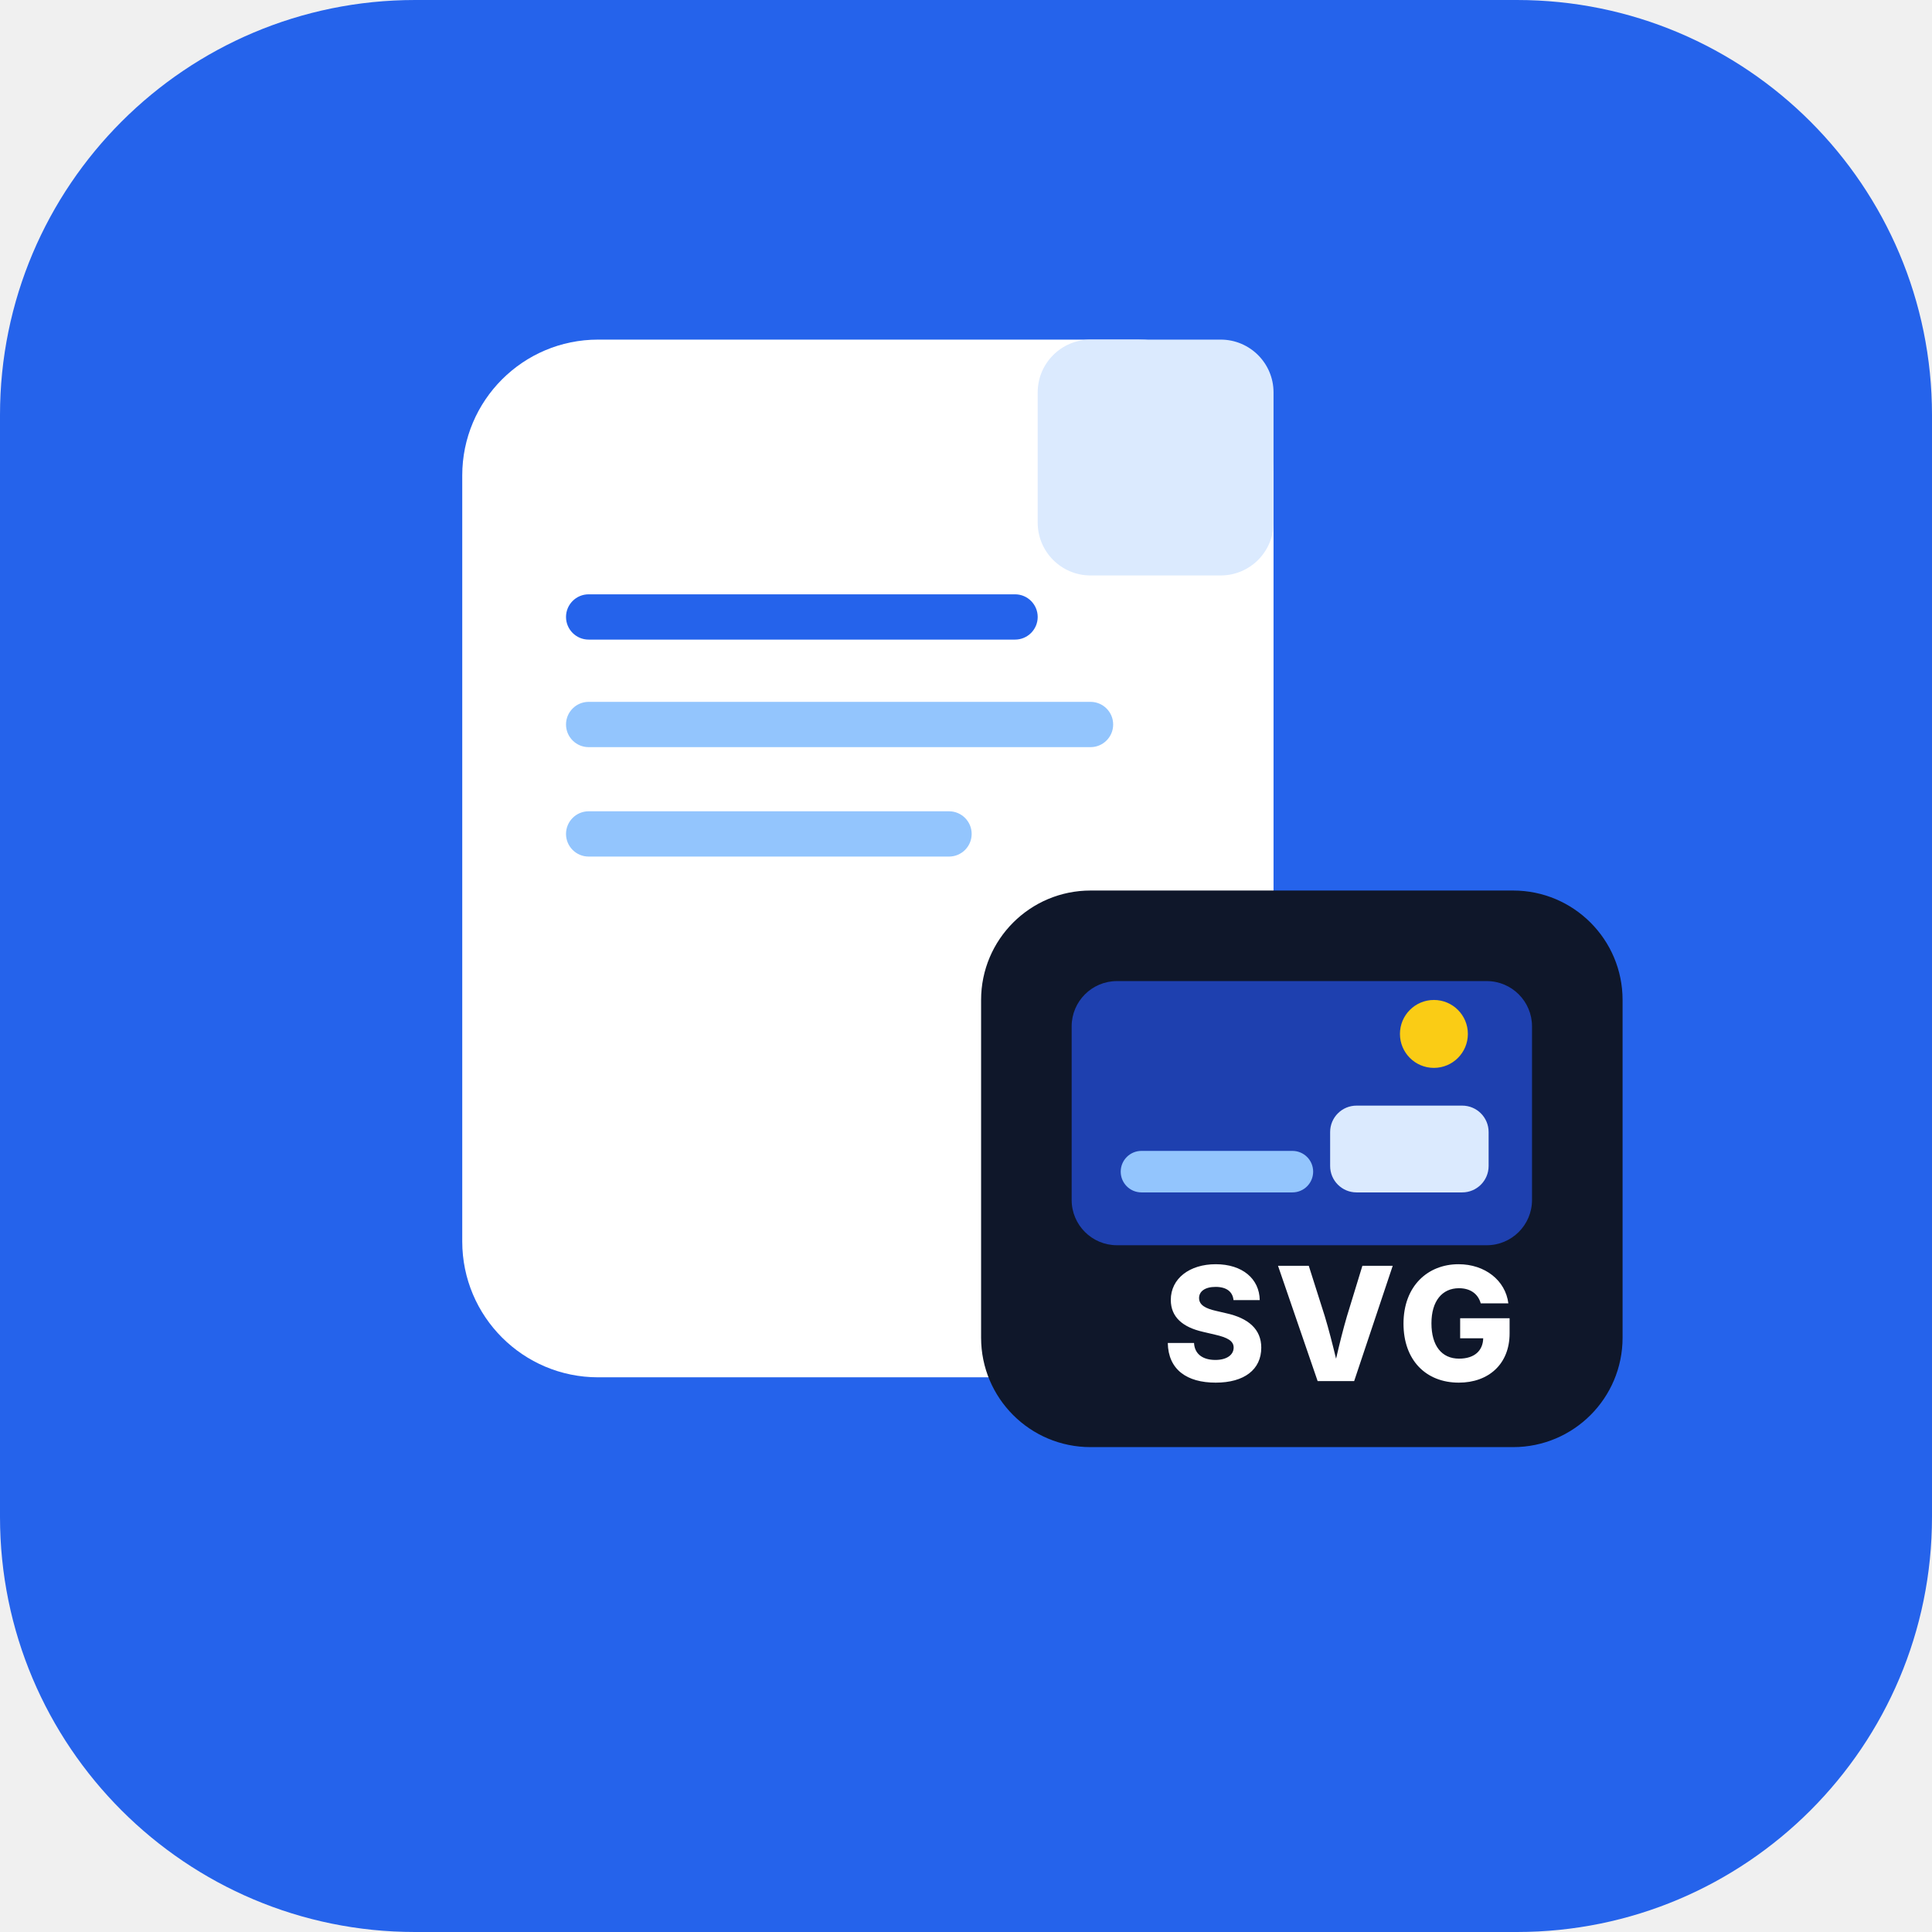
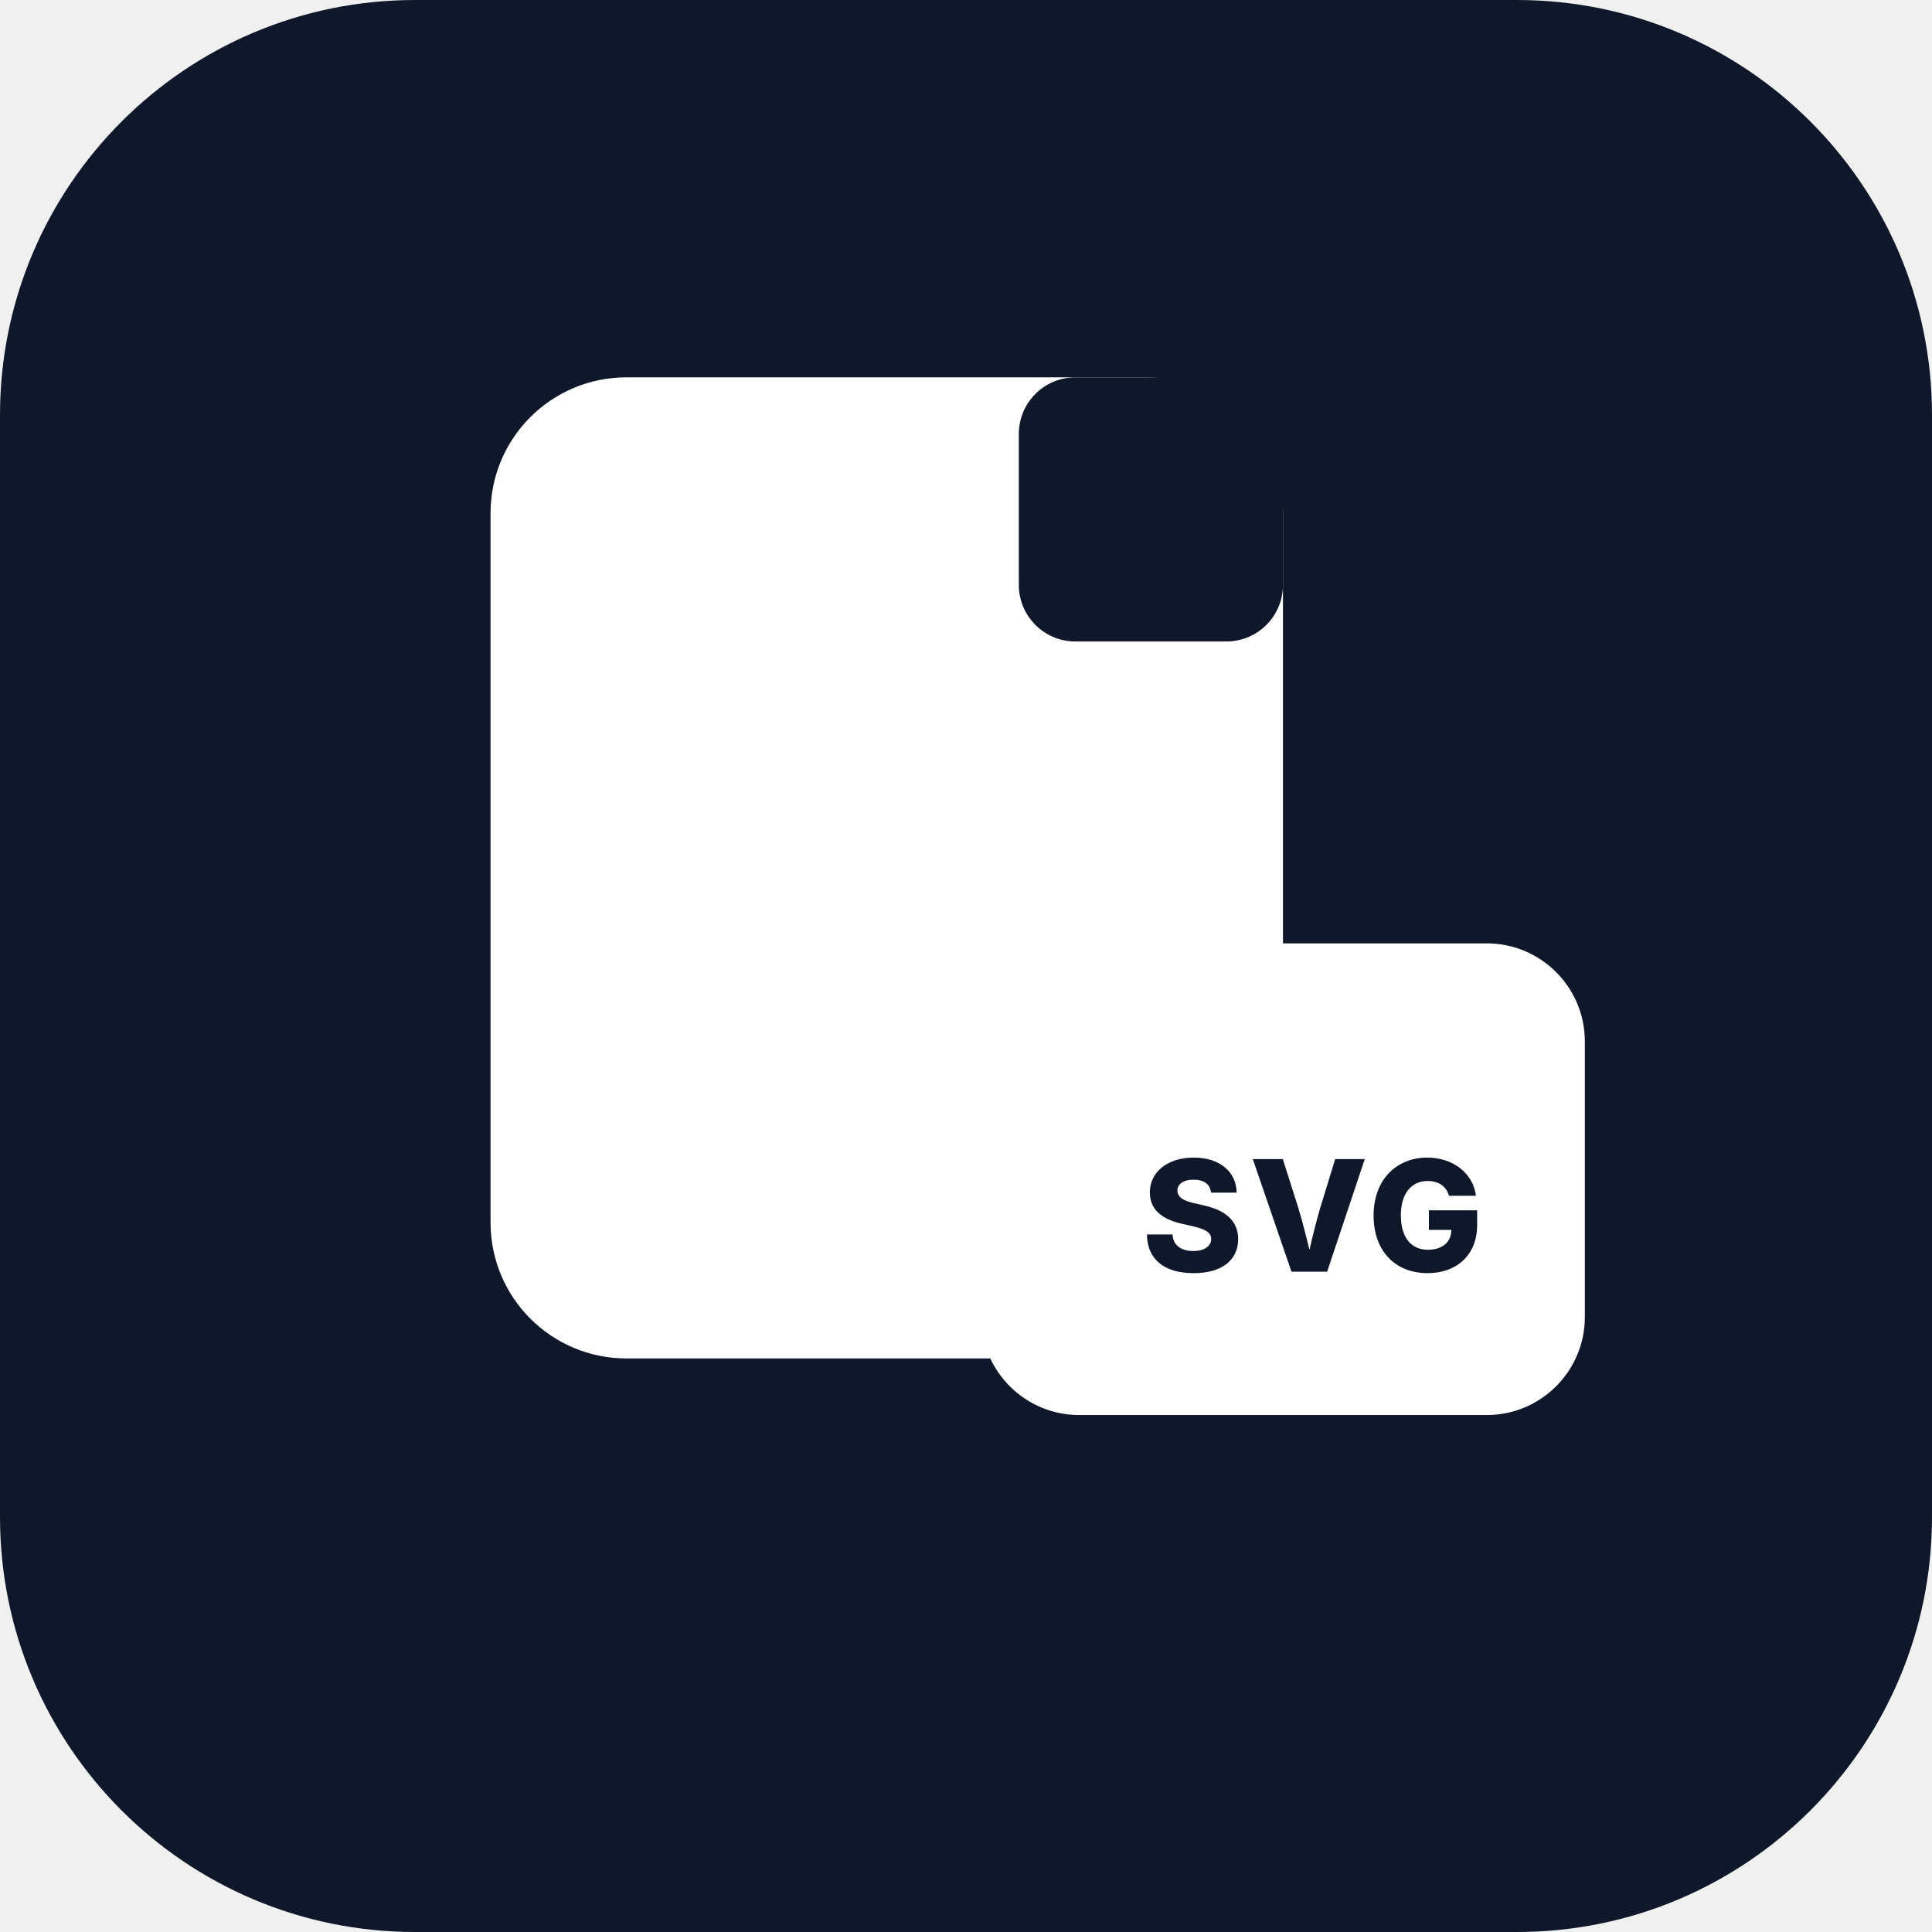
<svg xmlns="http://www.w3.org/2000/svg" width="1024" height="1024" viewBox="0 0 1024 1024">
-   <rect x="0" y="0" width="1024" height="1024" rx="220" fill="#2563EB" />
-   <rect x="245" y="180" width="430" height="550" rx="72" fill="#FFFFFF" />
-   <rect x="550" y="180" width="125" height="125" rx="28" fill="#DBEAFE" />
-   <rect x="300" y="315" width="250" height="24" rx="12" fill="#2563EB" />
-   <rect x="300" y="372" width="290" height="24" rx="12" fill="#93C5FD" />
-   <rect x="300" y="430" width="215" height="24" rx="12" fill="#93C5FD" />
-   <rect x="520" y="472" width="340" height="295" rx="58" fill="#0F172A" />
-   <rect x="568" y="520" width="244" height="140" rx="24" fill="#1E40AF" />
-   <circle cx="760" cy="548" r="18" fill="#FACC15" />
-   <rect x="594" y="610" width="102" height="22" rx="11" fill="#93C5FD" />
-   <rect x="705" y="586" width="84" height="46" rx="14" fill="#DBEAFE" />
-   <text x="616" y="732" fill="#FFFFFF" font-size="84" font-family="Inter, Segoe UI, Arial, sans-serif" font-weight="800" letter-spacing="4">SVG</text>
+   <rect x="0" y="0" width="1024" height="1024" rx="220" fill="#0F172A" />
+   <rect x="260" y="200" width="420" height="520" rx="72" fill="#FFFFFF" />
+   <rect x="540" y="200" width="140" height="140" rx="30" fill="#0F172A" />
+   <rect x="520" y="500" width="320" height="250" rx="52" fill="#FFFFFF" />
+   <text x="605" y="674" fill="#0F172A" font-size="82" font-family="Inter, Segoe UI, Arial, sans-serif" font-weight="800" letter-spacing="3">SVG</text>
</svg>
